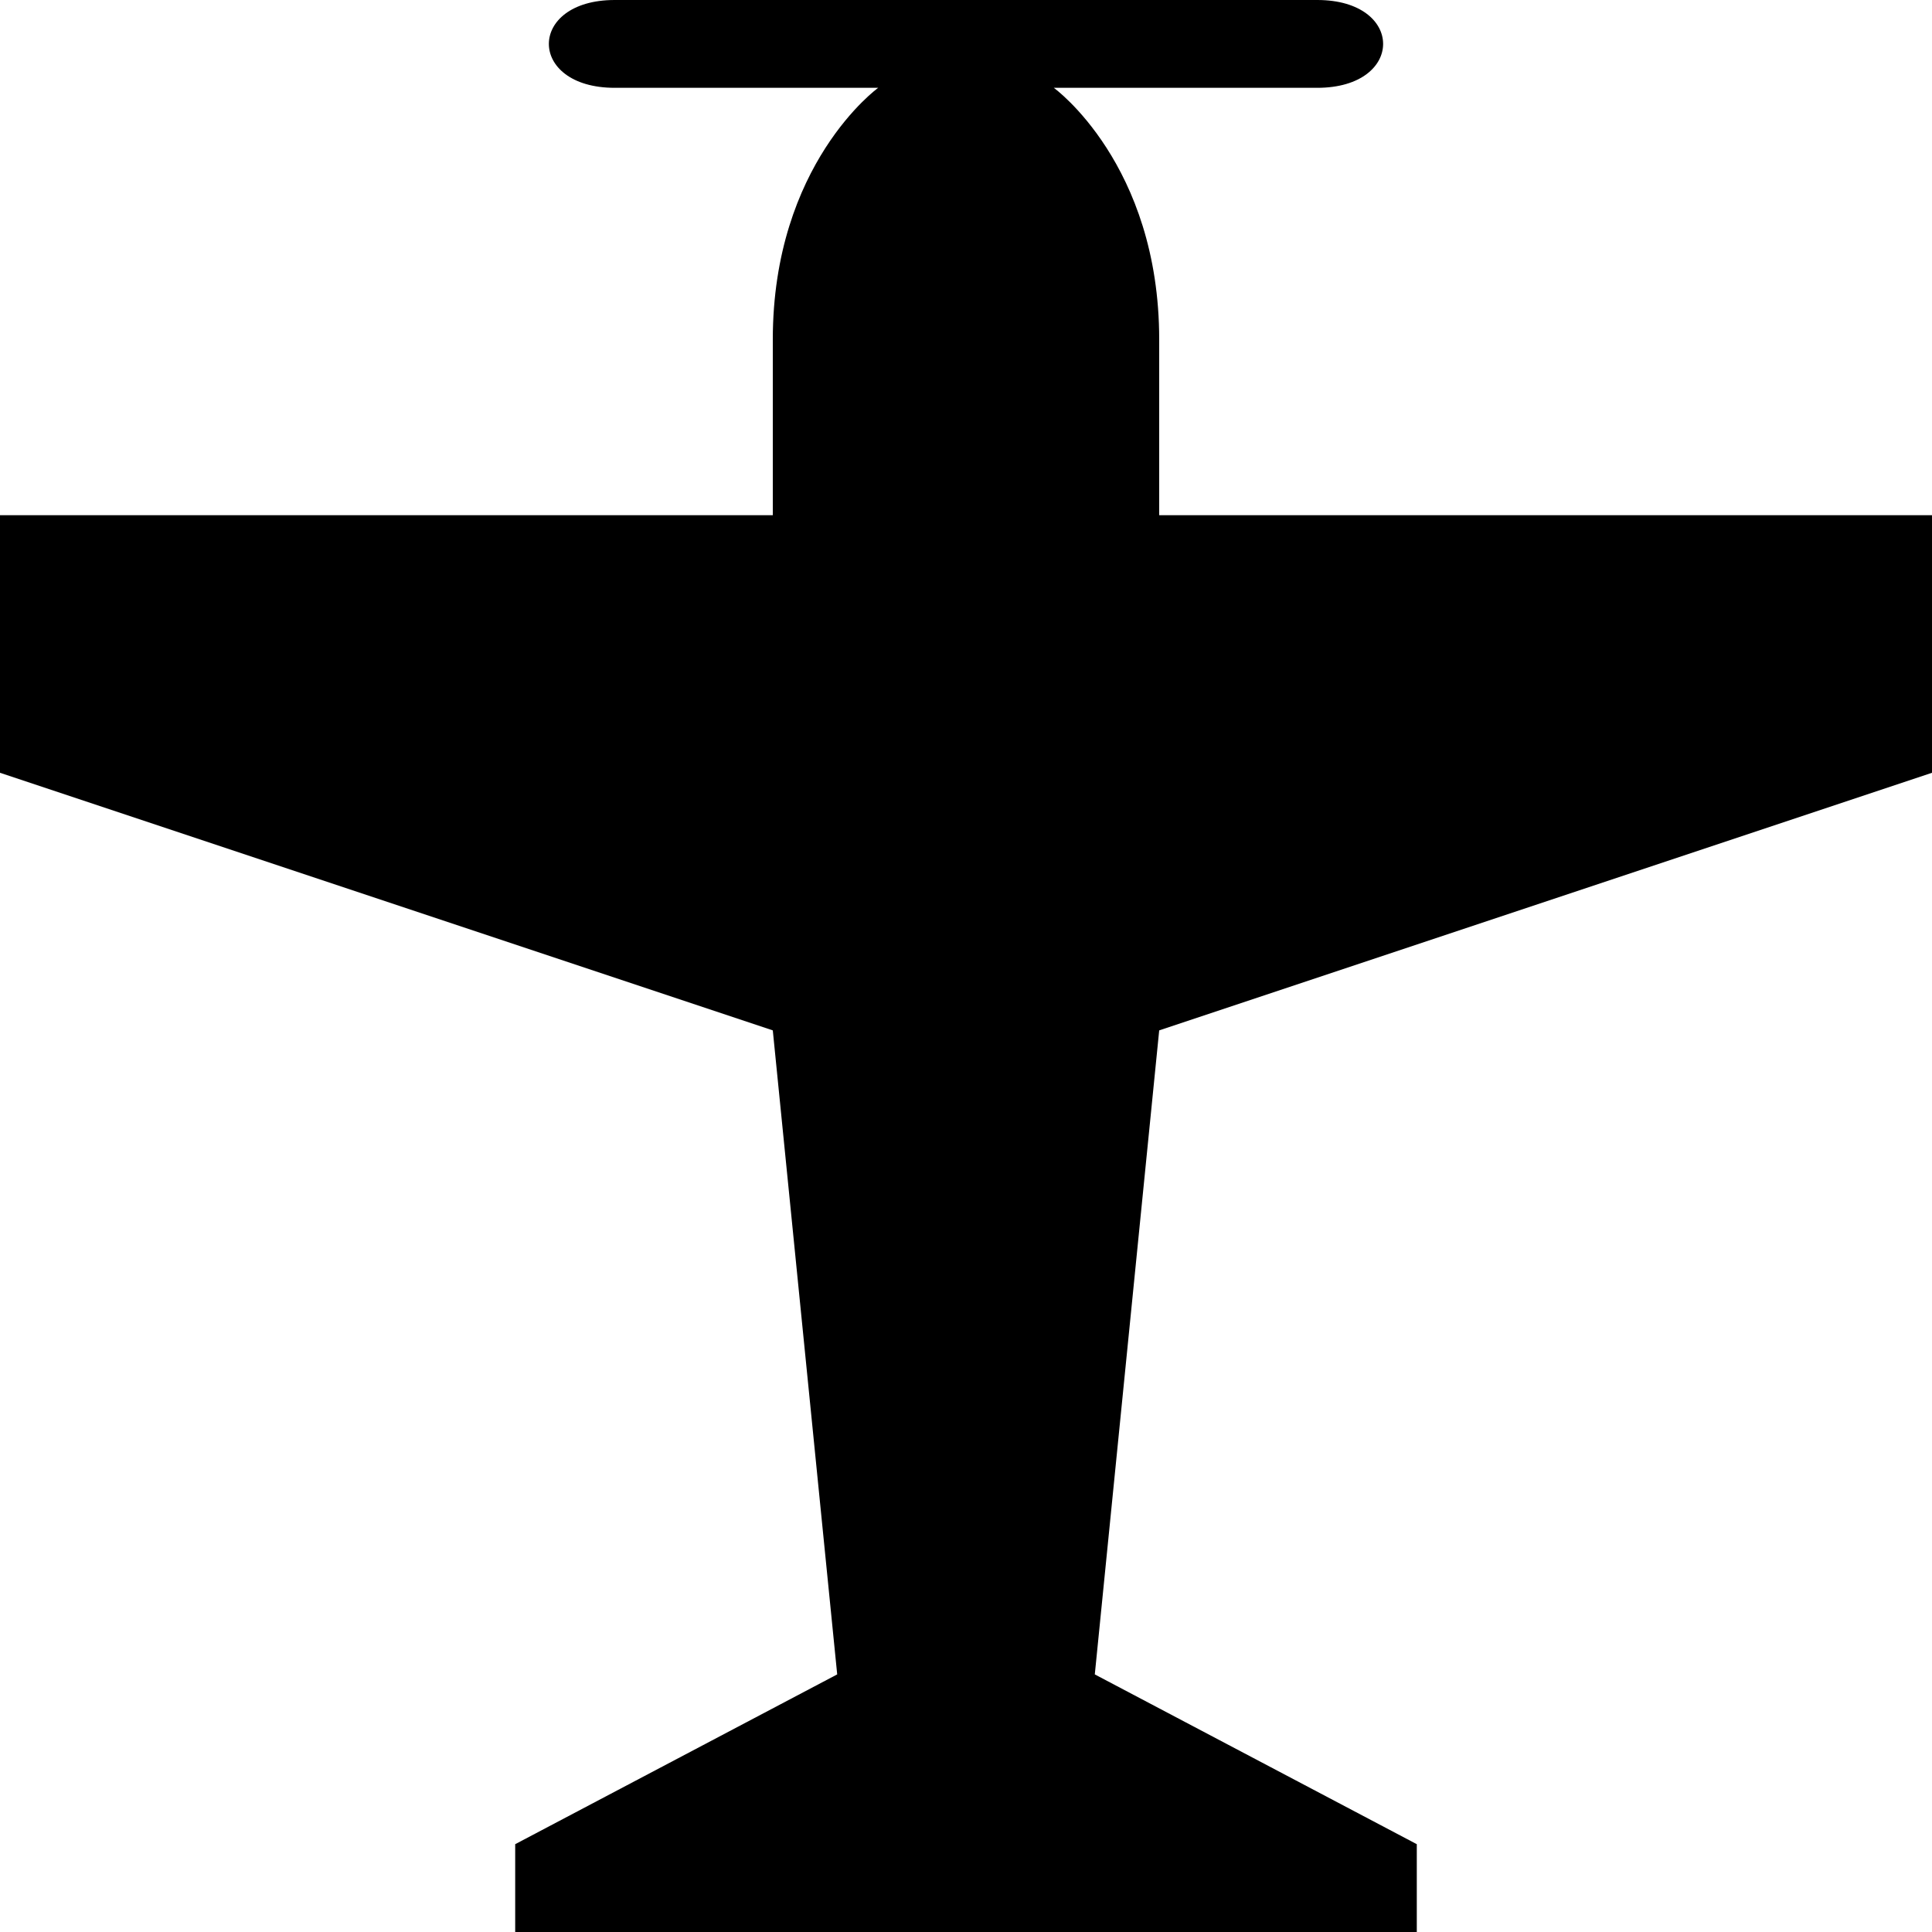
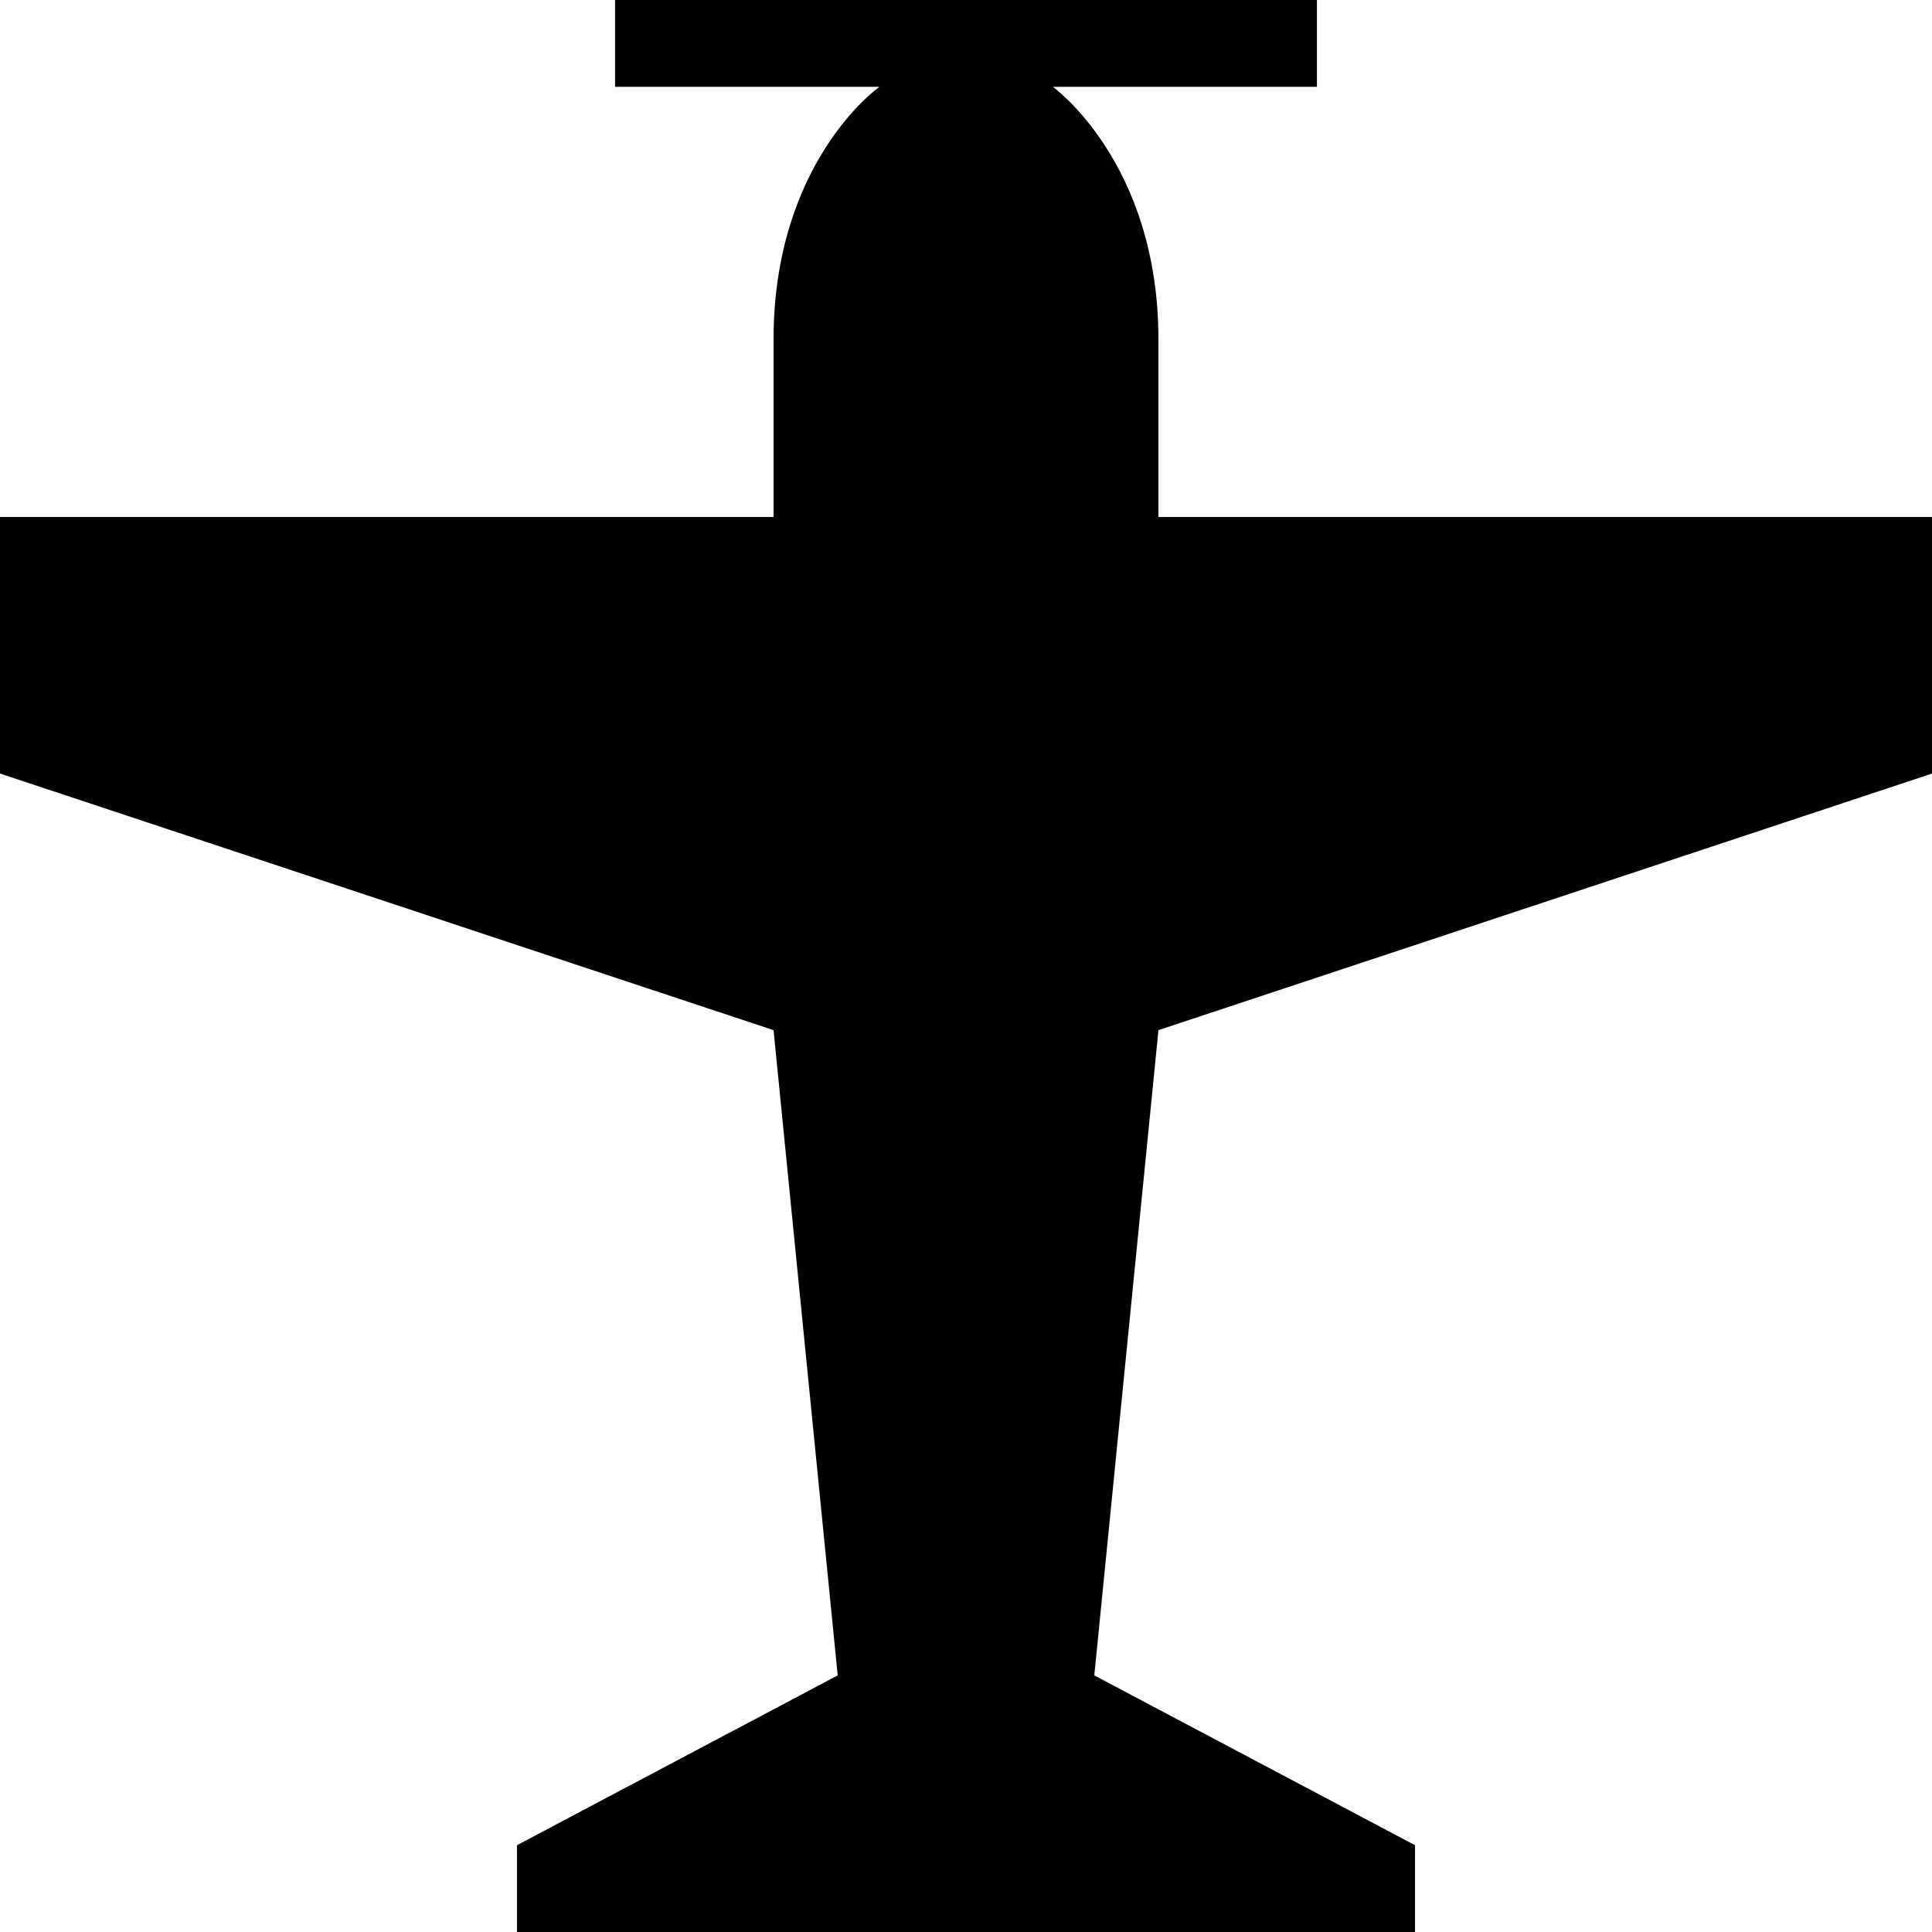
<svg xmlns="http://www.w3.org/2000/svg" viewBox="0 0 512 512">
-   <path d="m232.728 23.272h-69.82c-23.272 0-23.272-23.272 0-23.272h186.18c23.272 0 23.272 23.272 0 23.272h-69.816s27.927 20.17 27.927 66.713v46.548h204.801v68.266l-204.801 68.267-17.066 170.667 85.333 44.995v23.272h-238.933v-23.272l85.334-44.995-17.068-170.667-204.799-68.267v-68.266h204.799v-46.544c0-46.547 27.929-66.717 27.929-66.717z" />
+   <path d="m233 23h-70v-23h186v23h-70s28 20 28 67v47h205v68l-205 68-17 171 85 45v23h-238v-23l85-45-17-171-205-68v-68h205v-47c0-47 27.728-66.728 27.728-66.728z" />
</svg>
